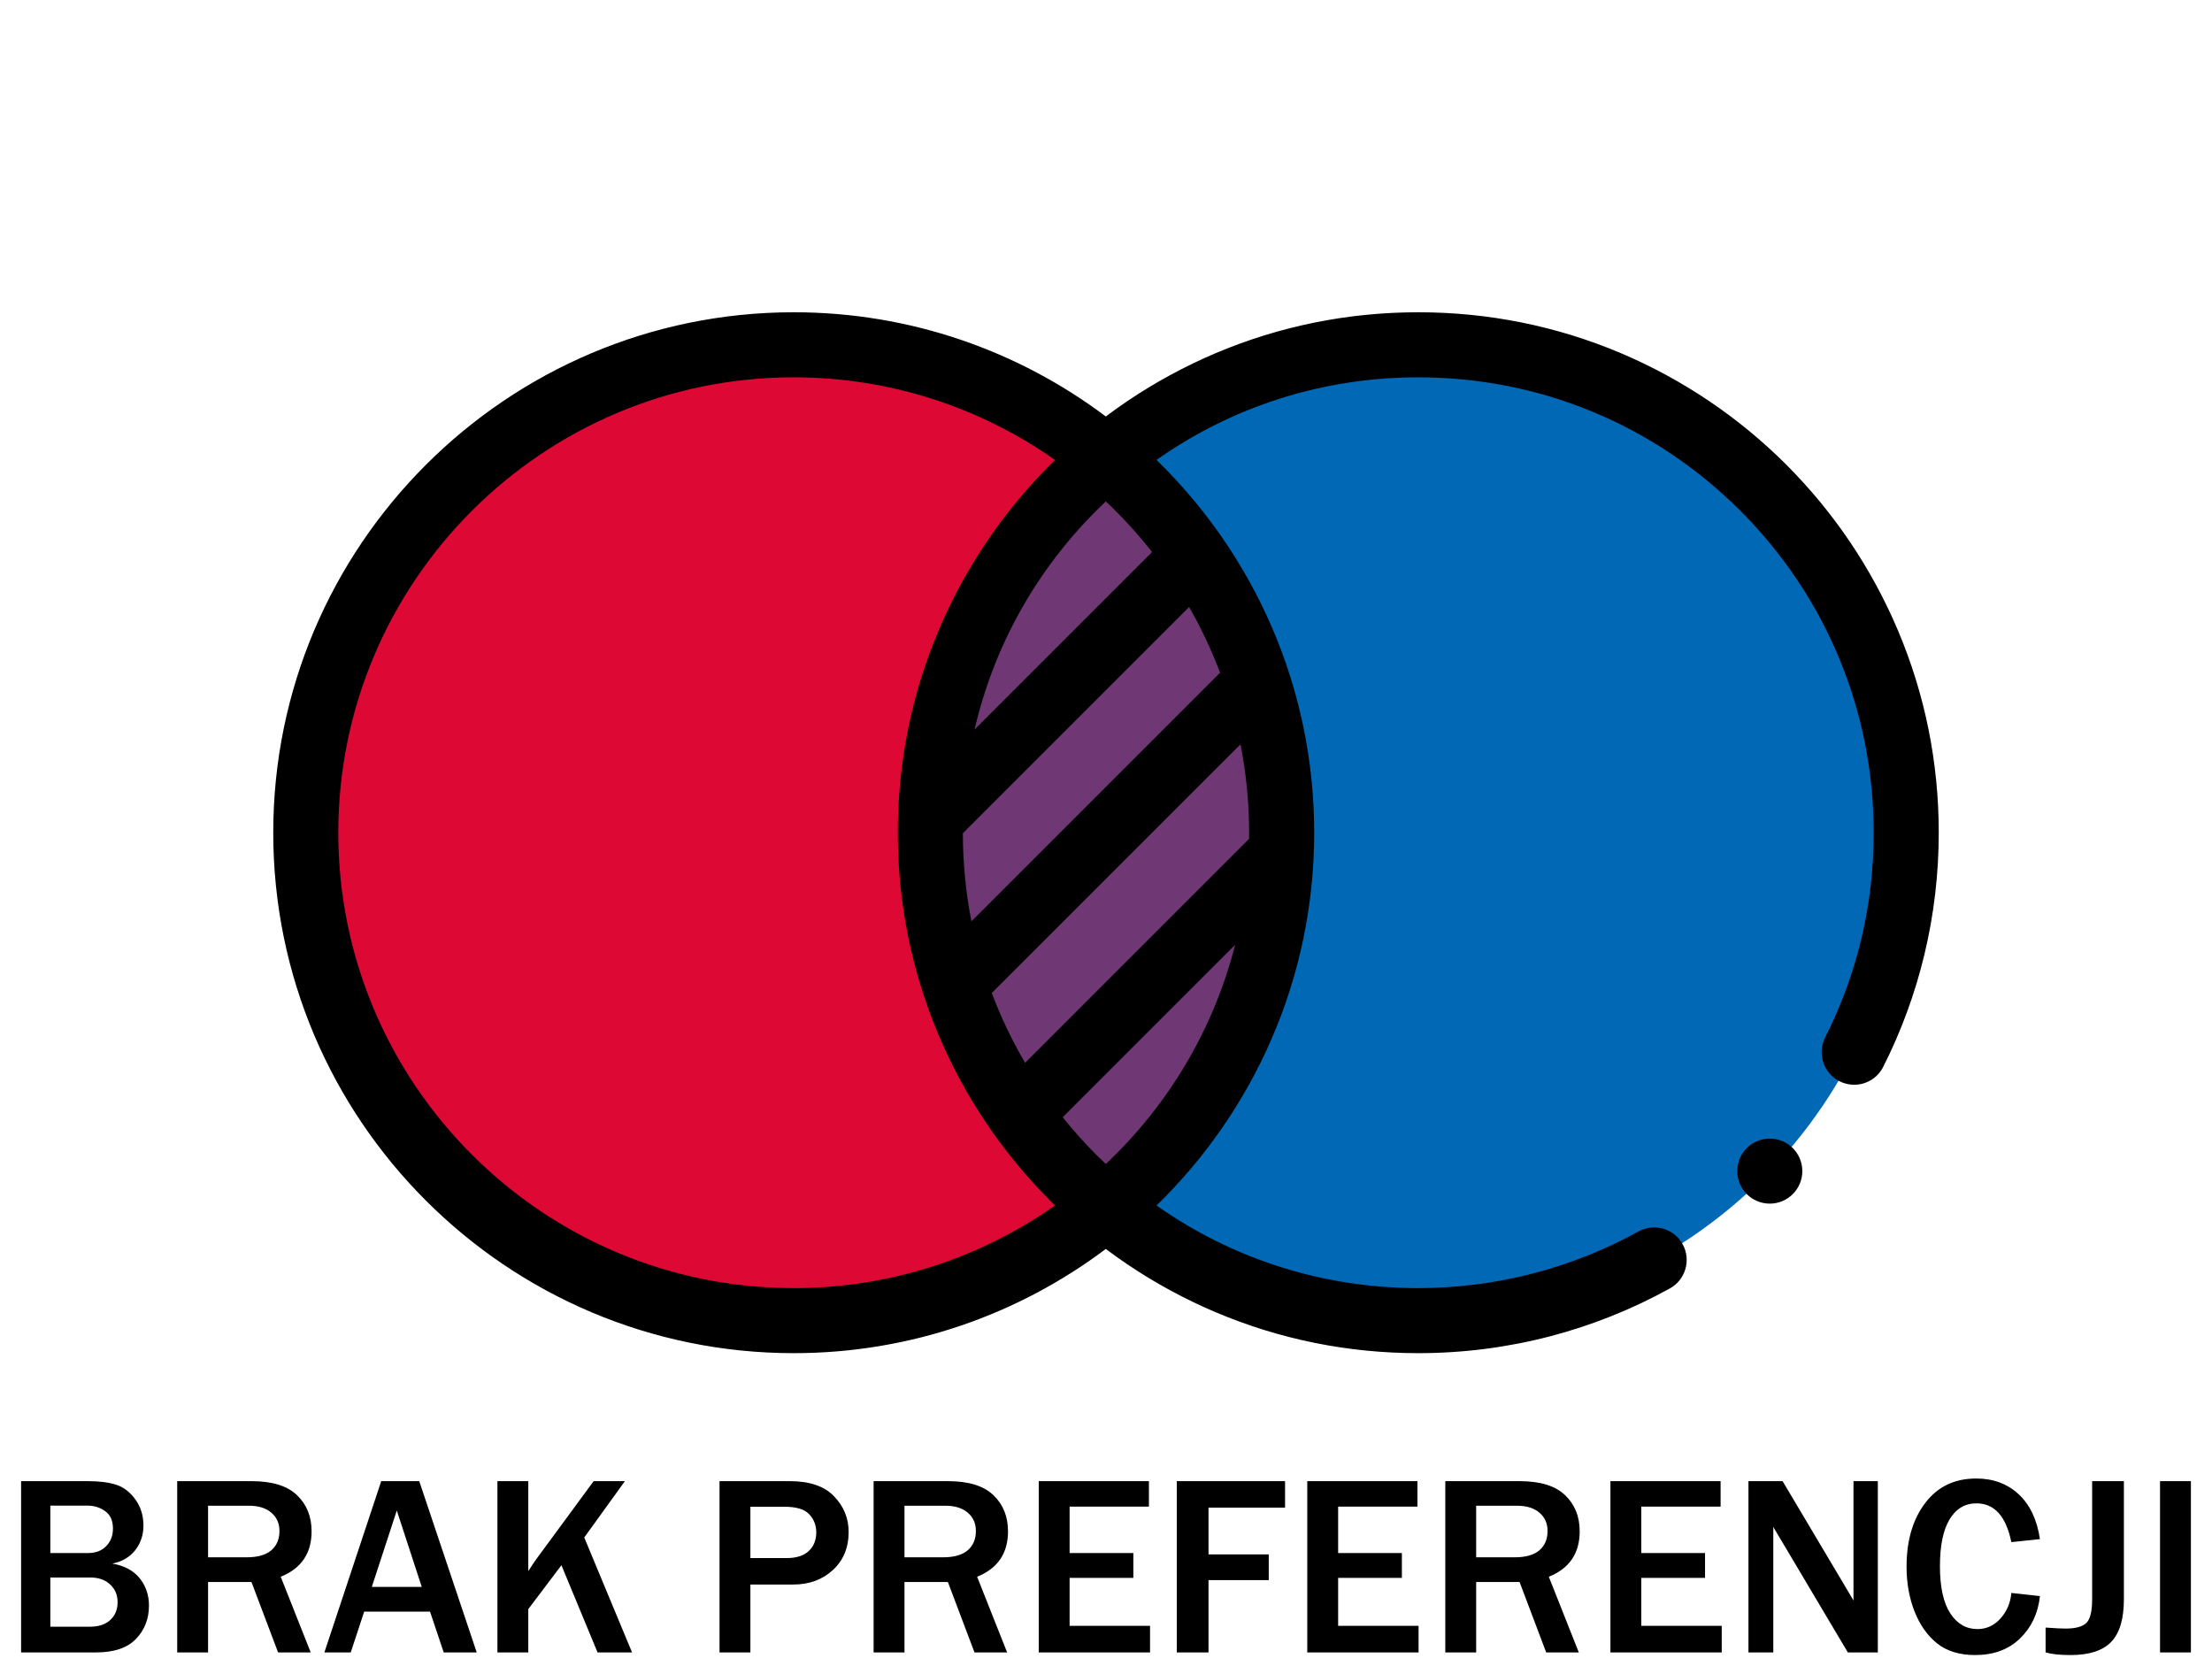
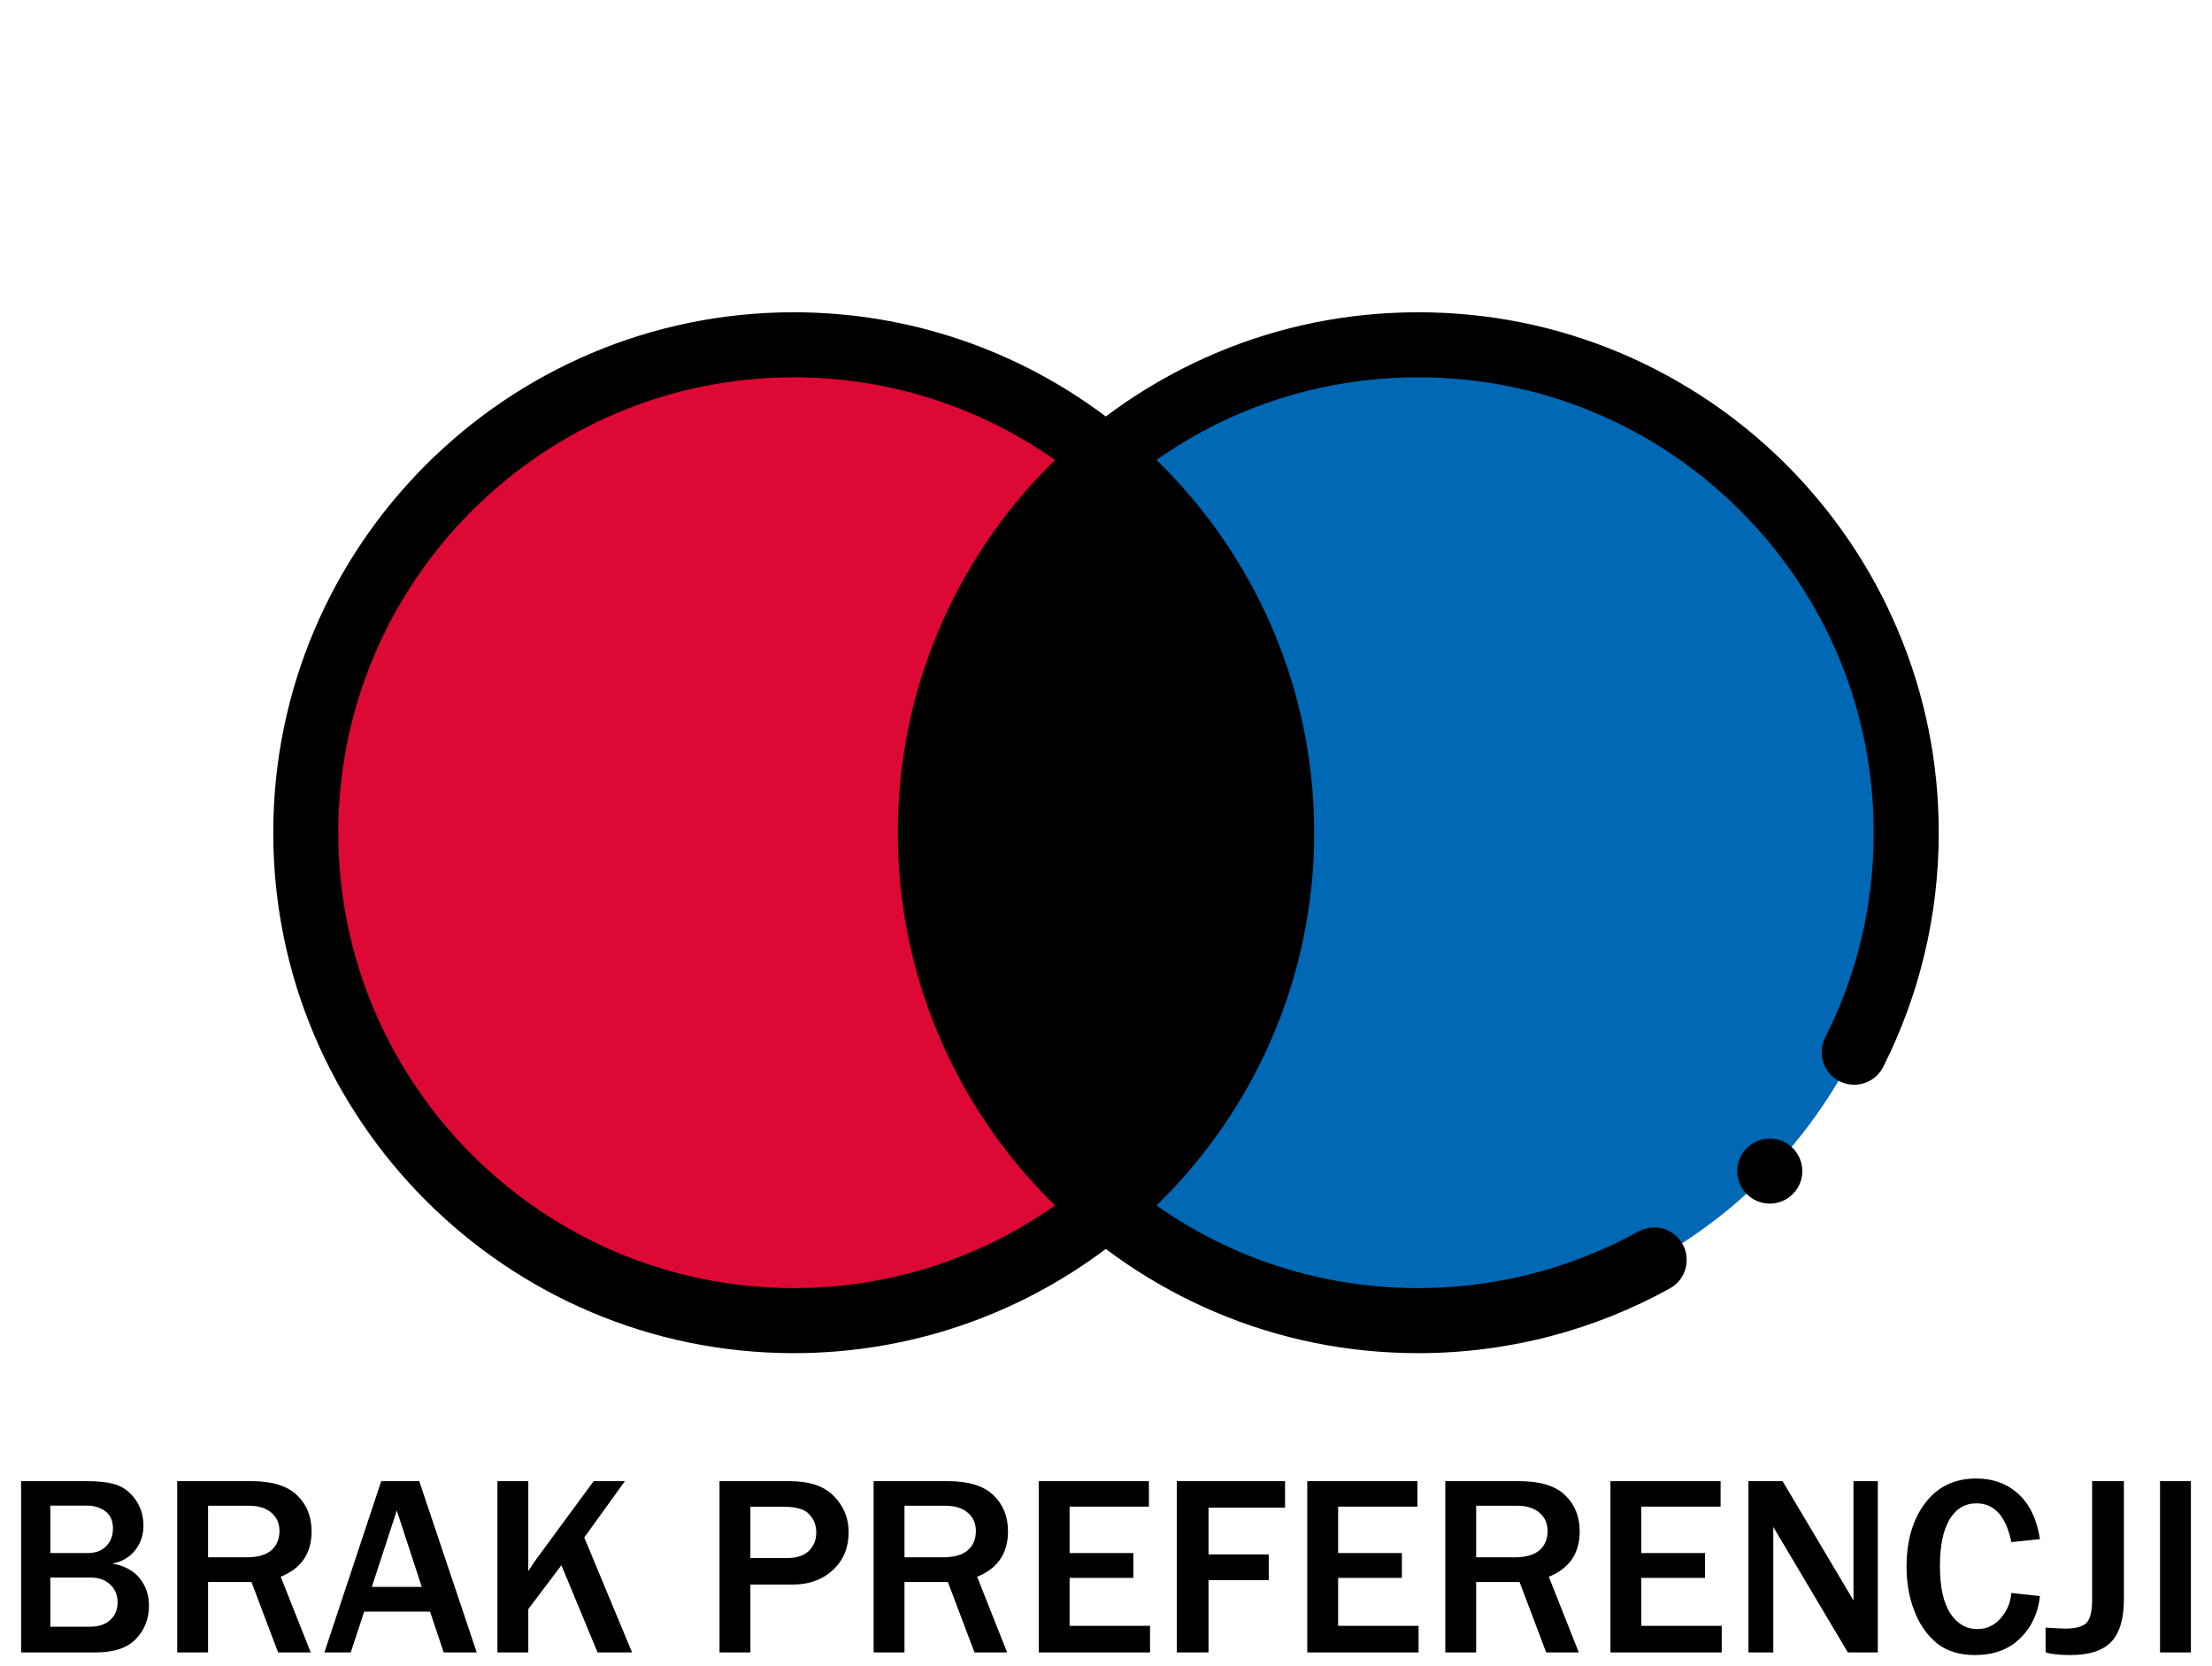
<svg xmlns="http://www.w3.org/2000/svg" width="680" height="512" viewBox="0 0 680 512" fill="none">
  <path d="M244 406C326.843 406 394 338.843 394 256C394 173.157 326.843 106 244 106C161.157 106 94 173.157 94 256C94 338.843 161.157 406 244 406Z" fill="#DE0835" />
  <path d="M436 406C518.843 406 586 338.843 586 256C586 173.157 518.843 106 436 106C353.157 106 286 173.157 286 256C286 338.843 353.157 406 436 406Z" fill="#0068B5" />
-   <path d="M340 371.25C369.823 371.25 394 319.651 394 256C394 192.349 369.823 140.75 340 140.75C310.177 140.75 286 192.349 286 256C286 319.651 310.177 371.25 340 371.25Z" fill="#6F3875" />
+   <path d="M340 371.25C369.823 371.25 394 319.651 394 256C394 192.349 369.823 140.75 340 140.75C310.177 140.75 286 192.349 286 256C286 319.651 310.177 371.25 340 371.25Z" fill="black" />
  <path d="M544.058 370.029C549.581 370.029 554.058 365.552 554.058 360.029C554.058 354.506 549.581 350.029 544.058 350.029C538.535 350.029 534.058 354.506 534.058 360.029C534.058 365.552 538.535 370.029 544.058 370.029Z" fill="black" />
-   <path d="M583.42 193.72C579.41 184.241 574.45 175.1 568.67 166.54C562.95 158.069 556.37 150.1 549.14 142.859C541.9 135.62 533.93 129.049 525.46 123.33C516.9 117.55 507.76 112.59 498.28 108.569C478.55 100.229 457.6 96 436 96C414.4 96 393.44 100.229 373.72 108.569C364.24 112.59 355.1 117.549 346.54 123.33C344.304 124.84 342.106 126.413 339.944 128.038C313.194 107.931 279.965 96 244 96C155.776 96 84 167.775 84 256C84 344.225 155.776 416 244 416C279.965 416 313.194 404.069 339.944 383.962C342.106 385.587 344.304 387.16 346.54 388.67C355.1 394.45 364.24 399.41 373.72 403.42C393.44 411.77 414.4 416 436 416L436.02 415.95V416C449.76 416 463.41 414.25 476.6 410.8C489.4 407.45 501.77 402.5 513.36 396.09C518.18 393.42 519.93 387.319 517.27 382.5C515.5 379.31 512.15 377.34 508.51 377.34C506.83 377.34 505.16 377.77 503.68 378.58C503.68 378.58 503.68 378.59 503.67 378.59C483.09 389.979 459.69 396 436 396C406.79 396 378.936 387.103 355.53 370.602C385.408 341.517 404 300.892 404 256C404 211.107 385.407 170.481 355.527 141.396C378.934 124.891 406.789 116 436 116C473.38 116 508.54 130.56 534.99 157C561.43 183.46 575.99 218.62 576 256C576 278.16 570.98 299.34 561.07 318.97C559.87 321.36 559.67 324.07 560.5 326.61C561.34 329.14 563.11 331.201 565.5 332.411C566.91 333.121 568.42 333.48 569.99 333.48C573.79 333.48 577.22 331.371 578.93 327.98C584.45 317.05 588.7 305.48 591.56 293.57C594.51 281.33 596 268.689 596 256C596 234.399 591.77 213.439 583.42 193.72V193.72ZM339.946 154.147C345.063 158.97 349.816 164.174 354.164 169.711L299.6 224.275C305.43 199.007 318.216 175.806 337 157C337.969 156.031 338.954 155.083 339.946 154.147V154.147ZM375.069 206.805L298.637 283.237C296.904 274.41 296.012 265.351 296.001 256.158L365.55 186.609C369.237 193.04 372.426 199.79 375.069 206.805ZM384 256C384 256.635 383.983 257.267 383.975 257.899L315.136 326.739C311.104 319.874 307.68 312.696 304.892 305.268L381.34 228.82C383.078 237.616 384 246.702 384 256V256ZM244 396C166.804 396 104 333.196 104 256C104 178.804 166.804 116 244 116C273.872 116 301.585 125.41 324.341 141.413C323.847 141.895 323.347 142.371 322.86 142.859C315.62 150.099 309.05 158.069 303.33 166.54C297.55 175.1 292.59 184.24 288.58 193.72C280.23 213.439 276 234.399 276 256C276 277.6 280.23 298.56 288.58 318.279C292.59 327.759 297.55 336.899 303.33 345.46C309.05 353.93 315.62 361.899 322.86 369.14C323.348 369.628 323.847 370.105 324.342 370.587C301.585 386.59 273.872 396 244 396ZM339.947 357.853C338.954 356.916 337.97 355.969 337 355C333.327 351.323 329.892 347.472 326.684 343.476L379.695 290.465C373.044 316.63 359.013 339.881 339.947 357.853V357.853Z" fill="black" />
+   <path d="M583.42 193.72C579.41 184.241 574.45 175.1 568.67 166.54C562.95 158.069 556.37 150.1 549.14 142.859C541.9 135.62 533.93 129.049 525.46 123.33C516.9 117.55 507.76 112.59 498.28 108.569C478.55 100.229 457.6 96 436 96C414.4 96 393.44 100.229 373.72 108.569C364.24 112.59 355.1 117.549 346.54 123.33C344.304 124.84 342.106 126.413 339.944 128.038C313.194 107.931 279.965 96 244 96C155.776 96 84 167.775 84 256C84 344.225 155.776 416 244 416C279.965 416 313.194 404.069 339.944 383.962C342.106 385.587 344.304 387.16 346.54 388.67C355.1 394.45 364.24 399.41 373.72 403.42C393.44 411.77 414.4 416 436 416L436.02 415.95V416C449.76 416 463.41 414.25 476.6 410.8C489.4 407.45 501.77 402.5 513.36 396.09C518.18 393.42 519.93 387.319 517.27 382.5C515.5 379.31 512.15 377.34 508.51 377.34C506.83 377.34 505.16 377.77 503.68 378.58C503.68 378.58 503.68 378.59 503.67 378.59C483.09 389.979 459.69 396 436 396C406.79 396 378.936 387.103 355.53 370.602C385.408 341.517 404 300.892 404 256C404 211.107 385.407 170.481 355.527 141.396C378.934 124.891 406.789 116 436 116C473.38 116 508.54 130.56 534.99 157C561.43 183.46 575.99 218.62 576 256C576 278.16 570.98 299.34 561.07 318.97C559.87 321.36 559.67 324.07 560.5 326.61C561.34 329.14 563.11 331.201 565.5 332.411C566.91 333.121 568.42 333.48 569.99 333.48C573.79 333.48 577.22 331.371 578.93 327.98C584.45 317.05 588.7 305.48 591.56 293.57C594.51 281.33 596 268.689 596 256C596 234.399 591.77 213.439 583.42 193.72ZM339.946 154.147C345.063 158.97 349.816 164.174 354.164 169.711L299.6 224.275C305.43 199.007 318.216 175.806 337 157C337.969 156.031 338.954 155.083 339.946 154.147ZM375.069 206.805L298.637 283.237C296.904 274.41 296.012 265.351 296.001 256.158L365.55 186.609C369.237 193.04 372.426 199.79 375.069 206.805ZM384 256C384 256.635 383.983 257.267 383.975 257.899L315.136 326.739C311.104 319.874 307.68 312.696 304.892 305.268L381.34 228.82C383.078 237.616 384 246.702 384 256ZM244 396C166.804 396 104 333.196 104 256C104 178.804 166.804 116 244 116C273.872 116 301.585 125.41 324.341 141.413C323.847 141.895 323.347 142.371 322.86 142.859C315.62 150.099 309.05 158.069 303.33 166.54C297.55 175.1 292.59 184.24 288.58 193.72C280.23 213.439 276 234.399 276 256C276 277.6 280.23 298.56 288.58 318.279C292.59 327.759 297.55 336.899 303.33 345.46C309.05 353.93 315.62 361.899 322.86 369.14C323.348 369.628 323.847 370.105 324.342 370.587C301.585 386.59 273.872 396 244 396ZM339.947 357.853C338.954 356.916 337.97 355.969 337 355C333.327 351.323 329.892 347.472 326.684 343.476L379.695 290.465C373.044 316.63 359.013 339.881 339.947 357.853Z" fill="black" />
  <path d="M6.487 508V455.346H27.009C30.48 455.346 33.361 455.706 35.649 456.426C37.938 457.146 39.918 458.651 41.59 460.939C43.261 463.228 44.097 465.916 44.097 469.001C44.097 471.907 43.248 474.44 41.551 476.601C39.854 478.735 37.514 480.098 34.531 480.689C38.234 481.332 41.037 482.837 42.94 485.203C44.843 487.569 45.794 490.372 45.794 493.612C45.794 497.675 44.457 501.095 41.783 503.873C39.134 506.624 35.045 508 29.516 508H6.487ZM15.475 477.449H27.047C29.413 477.449 31.278 476.742 32.641 475.328C34.029 473.913 34.724 472.113 34.724 469.927C34.724 467.51 33.939 465.736 32.371 464.604C30.802 463.447 28.963 462.868 26.855 462.868H15.475V477.449ZM15.475 500.092H27.742C30.339 500.092 32.383 499.411 33.875 498.048C35.392 496.685 36.151 494.846 36.151 492.532C36.151 490.32 35.379 488.507 33.836 487.093C32.319 485.678 30.3 484.971 27.78 484.971H15.475V500.092ZM95.517 508H85.487L77.31 486.36H63.963V508H54.474V455.346H77.31C83.662 455.346 88.329 456.786 91.312 459.667C94.295 462.521 95.787 466.224 95.787 470.776C95.787 477.539 92.624 482.194 86.297 484.74L95.517 508ZM63.963 478.761H75.767C79.187 478.761 81.733 478.041 83.404 476.601C85.076 475.16 85.912 473.18 85.912 470.66C85.912 468.346 85.089 466.481 83.443 465.067C81.797 463.627 79.495 462.907 76.538 462.907H63.963V478.761ZM146.55 508H136.405L132.201 495.463H111.949L107.822 508H99.721L117.195 455.346H128.883L146.55 508ZM129.655 487.864L121.979 464.373L114.302 487.864H129.655ZM194.305 508H183.697L172.588 481.191L162.404 494.692V508H152.915V455.346H162.404V483.004C163.613 481.127 164.487 479.828 165.027 479.108L182.501 455.346H192.106L179.608 472.666L194.305 508ZM230.681 508H221.191V455.346H242.754C248.901 455.346 253.452 456.902 256.41 460.014C259.393 463.1 260.884 466.751 260.884 470.969C260.884 475.778 259.277 479.674 256.062 482.657C252.848 485.64 248.772 487.131 243.834 487.131H230.681V508ZM230.681 478.992H241.906C244.837 478.992 247.075 478.272 248.618 476.832C250.161 475.392 250.932 473.476 250.932 471.084C250.932 468.924 250.212 467.073 248.772 465.53C247.358 463.987 244.786 463.215 241.057 463.215H230.681V478.992ZM309.604 508H299.574L291.396 486.36H278.05V508H268.561V455.346H291.396C297.748 455.346 302.416 456.786 305.399 459.667C308.382 462.521 309.874 466.224 309.874 470.776C309.874 477.539 306.71 482.194 300.384 484.74L309.604 508ZM278.05 478.761H289.854C293.274 478.761 295.82 478.041 297.491 476.601C299.163 475.16 299.999 473.18 299.999 470.66C299.999 468.346 299.176 466.481 297.53 465.067C295.884 463.627 293.582 462.907 290.625 462.907H278.05V478.761ZM353.54 508H319.324V455.346H353.192V463.177H328.813V477.449H348.409V485.087H328.813V499.822H353.54V508ZM371.515 508H361.756V455.346H395.045V463.485H371.515V477.874H390.031V485.781H371.515V508ZM436.088 508H401.873V455.346H435.741V463.177H411.362V477.449H430.958V485.087H411.362V499.822H436.088V508ZM485.348 508H475.318L467.141 486.36H453.794V508H444.305V455.346H467.141C473.493 455.346 478.16 456.786 481.143 459.667C484.126 462.521 485.618 466.224 485.618 470.776C485.618 477.539 482.455 482.194 476.128 484.74L485.348 508ZM453.794 478.761H465.598C469.018 478.761 471.564 478.041 473.235 476.601C474.907 475.16 475.743 473.18 475.743 470.66C475.743 468.346 474.92 466.481 473.274 465.067C471.628 463.627 469.326 462.907 466.369 462.907H453.794V478.761ZM529.284 508H495.068V455.346H528.937V463.177H504.558V477.449H524.153V485.087H504.558V499.822H529.284V508ZM577.27 508H568.051L548.069 474.363C547.761 473.849 547.259 473.013 546.565 471.856C546.256 471.342 545.781 470.532 545.138 469.426V508H537.5V455.346H547.992L566.431 486.36C566.585 486.617 567.704 488.507 569.787 492.03V455.346H577.27V508ZM618.313 489.716L627.108 490.68C626.542 495.952 624.498 500.298 620.975 503.718C617.477 507.113 612.874 508.81 607.165 508.81C602.356 508.81 598.447 507.601 595.438 505.184C592.455 502.767 590.154 499.488 588.534 495.348C586.914 491.207 586.104 486.643 586.104 481.654C586.104 473.63 588.007 467.111 591.812 462.097C595.618 457.056 600.852 454.536 607.512 454.536C612.733 454.536 617.079 456.143 620.55 459.358C624.022 462.572 626.208 467.176 627.108 473.167L618.313 474.093C616.693 466.147 613.118 462.174 607.589 462.174C604.041 462.174 601.276 463.833 599.296 467.15C597.341 470.442 596.364 475.225 596.364 481.5C596.364 487.877 597.419 492.699 599.527 495.965C601.636 499.205 604.426 500.825 607.898 500.825C610.675 500.825 613.041 499.732 614.996 497.546C616.95 495.361 618.056 492.75 618.313 489.716ZM652.914 455.346V491.683C652.914 497.726 651.603 502.098 648.979 504.798C646.382 507.473 642.229 508.81 636.52 508.81C633.228 508.81 630.67 508.54 628.844 508V500.362C631.724 500.568 633.756 500.671 634.938 500.671C638.102 500.671 640.262 500.079 641.419 498.896C642.576 497.714 643.155 495.309 643.155 491.683V455.346H652.914ZM673.513 508H664.023V455.346H673.513V508Z" fill="black" />
</svg>
